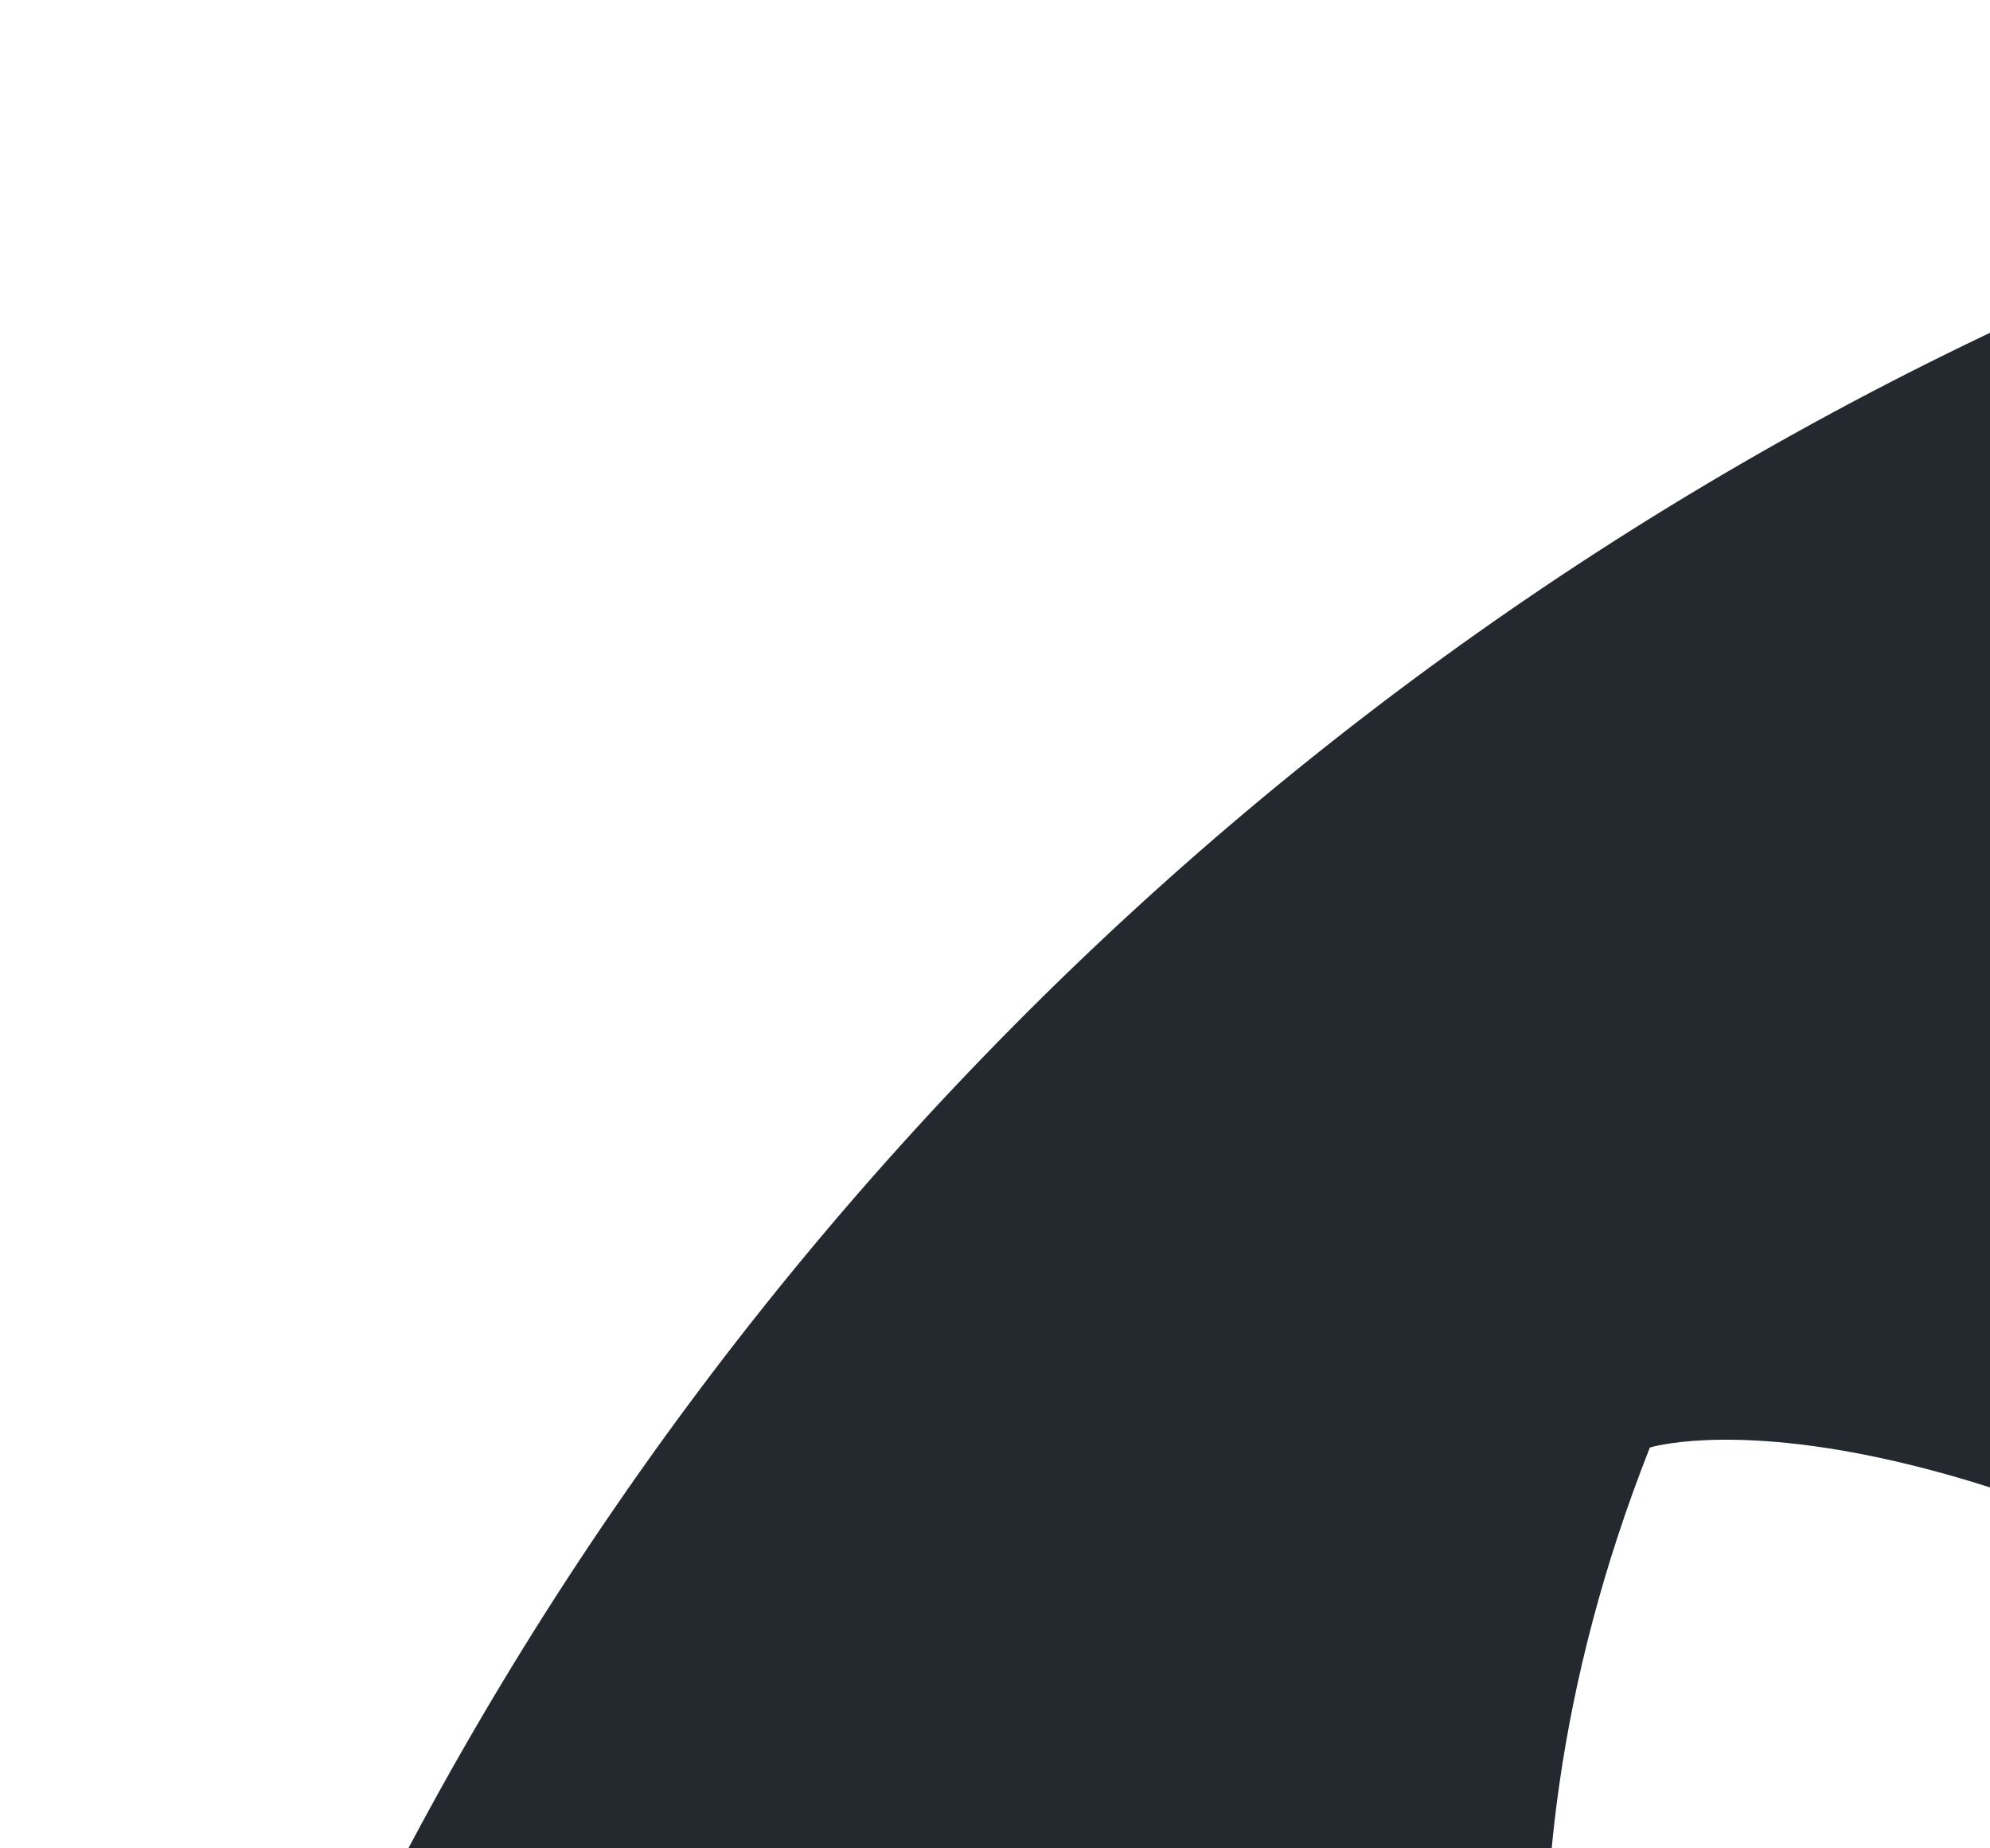
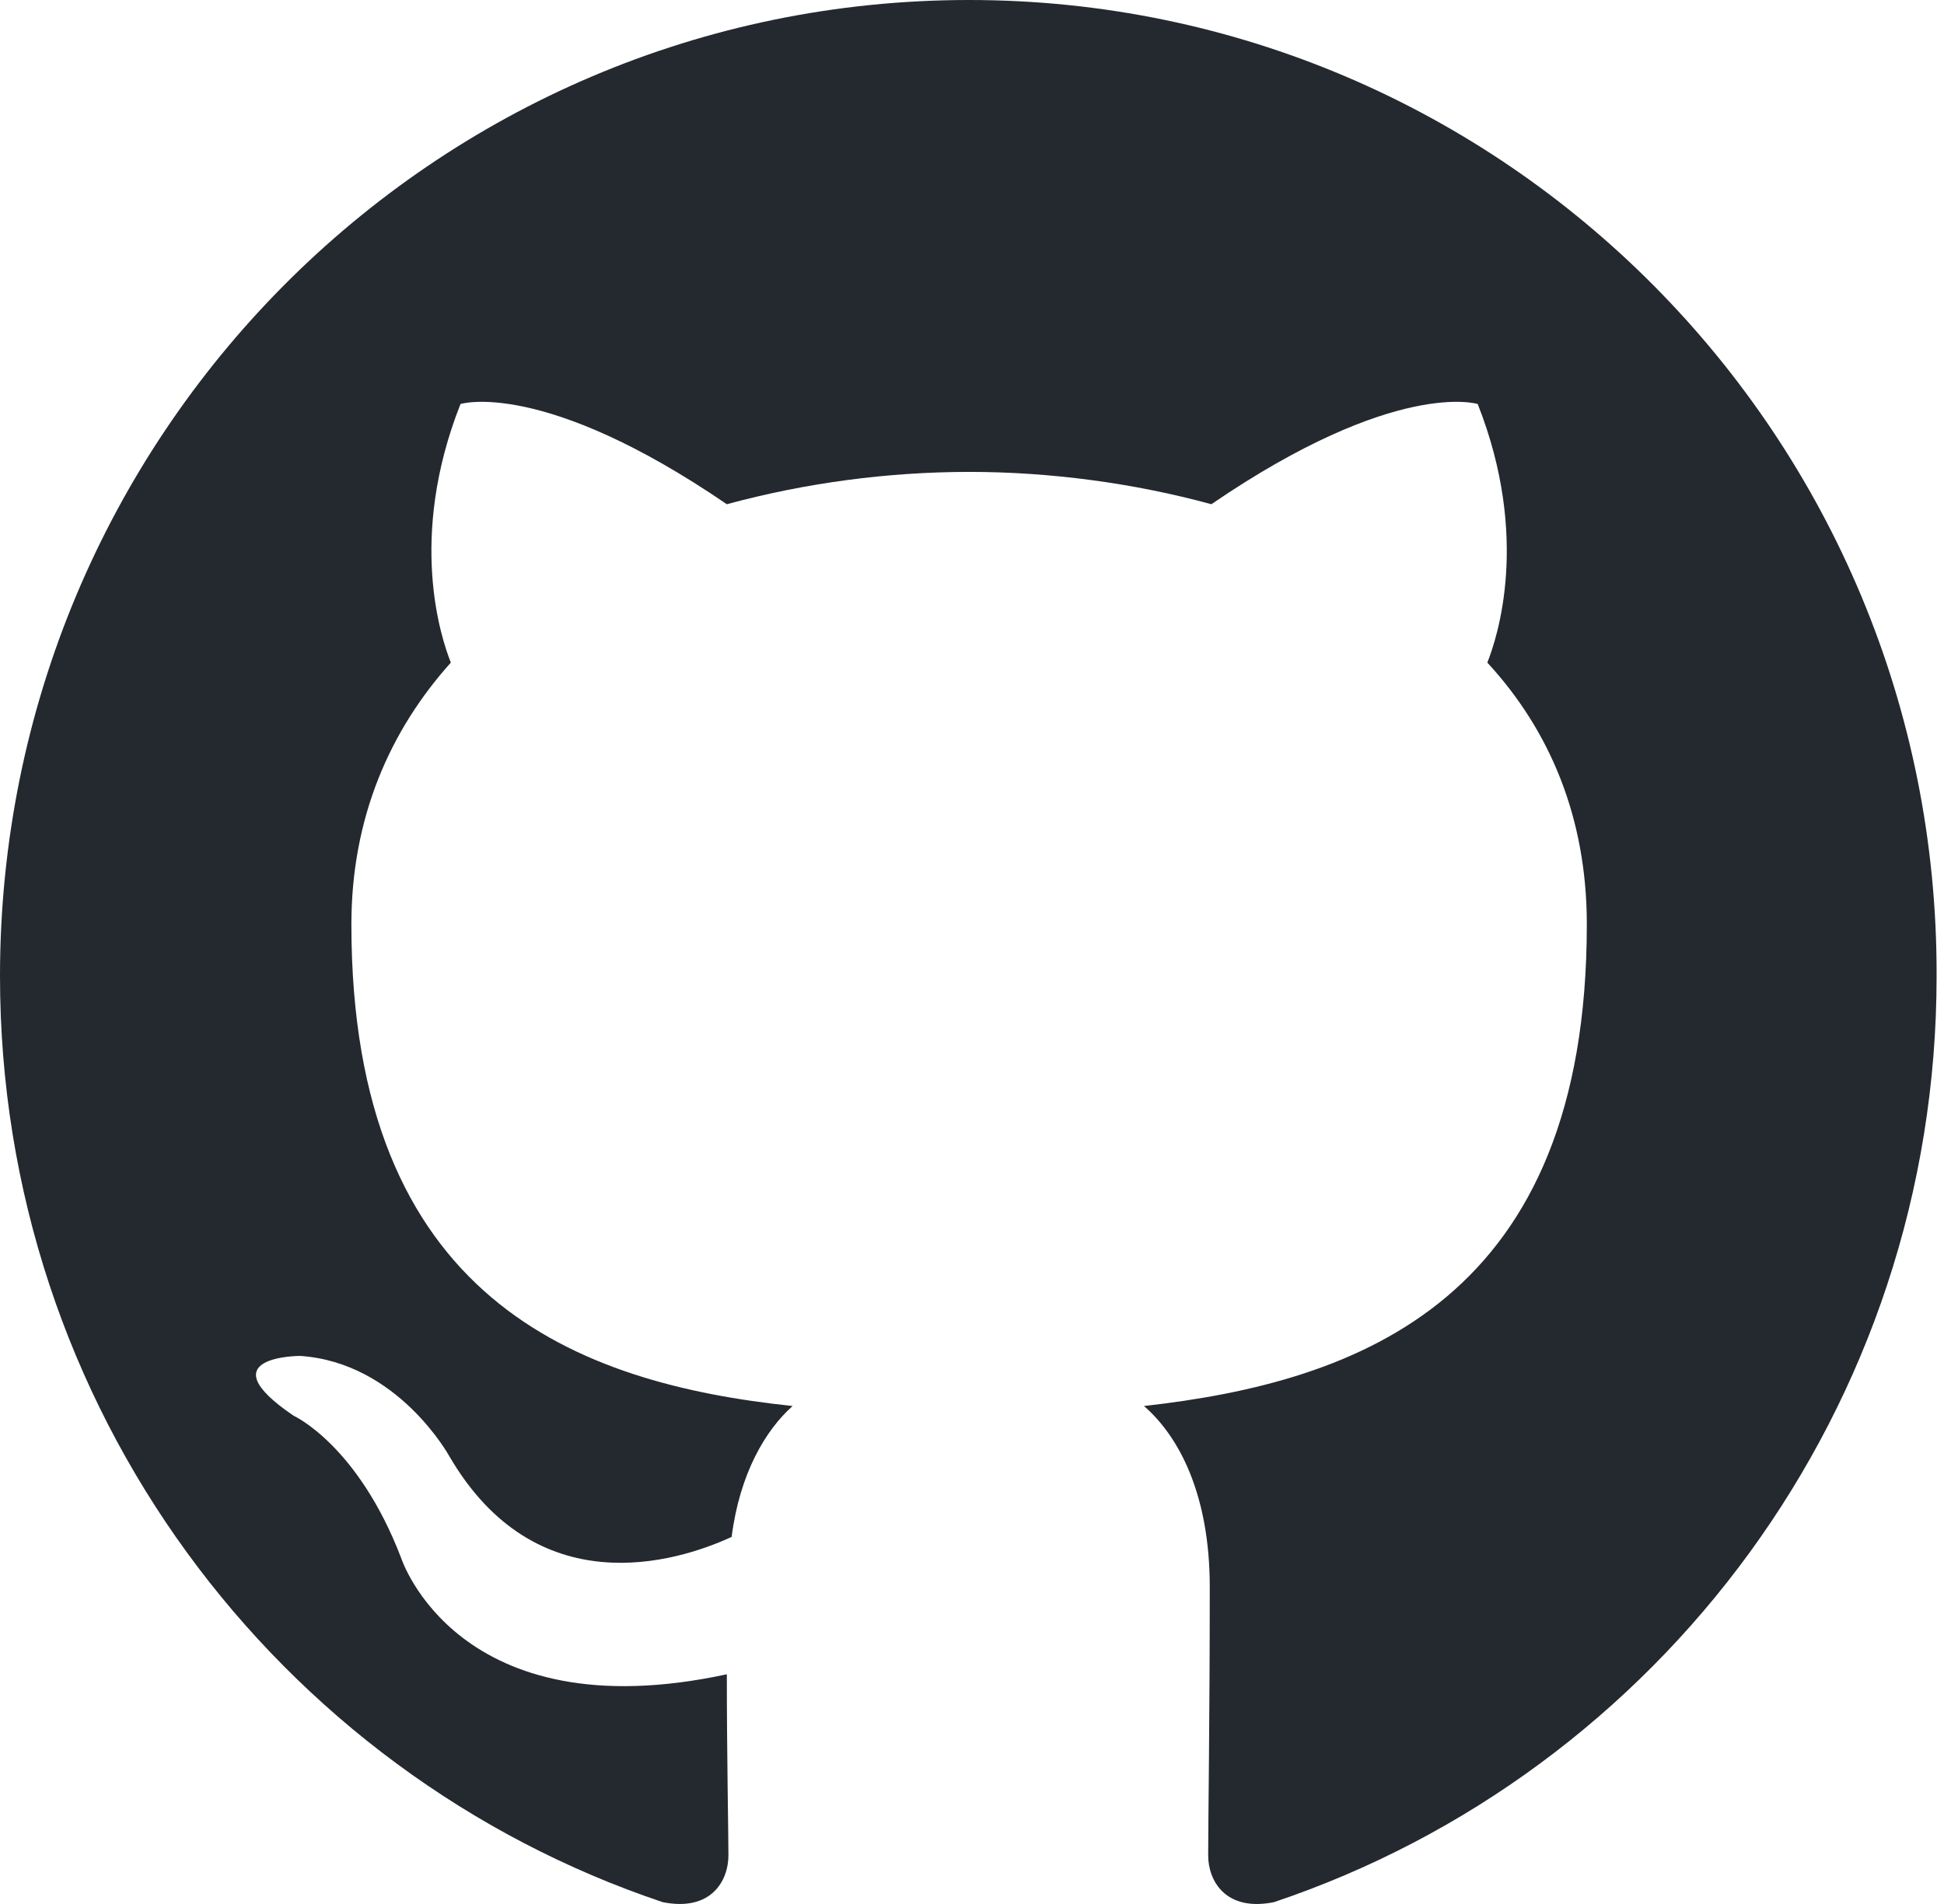
- <svg xmlns="http://www.w3.org/2000/svg" width="28" height="26">
+ <svg xmlns="http://www.w3.org/2000/svg" width="98" height="96">
  <path fill-rule="evenodd" clip-rule="evenodd" d="M48.854 0C21.839 0 0 22 0 49.217c0 21.756 13.993 40.172 33.405 46.69 2.427.49 3.316-1.059 3.316-2.362 0-1.141-.08-5.052-.08-9.127-13.59 2.934-16.42-5.867-16.42-5.867-2.184-5.704-5.42-7.17-5.42-7.17-4.448-3.015.324-3.015.324-3.015 4.934.326 7.523 5.052 7.523 5.052 4.367 7.496 11.404 5.378 14.235 4.074.404-3.178 1.699-5.378 3.074-6.6-10.839-1.141-22.243-5.378-22.243-24.283 0-5.378 1.94-9.778 5.014-13.2-.485-1.222-2.184-6.275.486-13.038 0 0 4.125-1.304 13.426 5.052a46.97 46.97 0 0 1 12.214-1.63c4.125 0 8.33.571 12.213 1.63 9.302-6.356 13.427-5.052 13.427-5.052 2.67 6.763.97 11.816.485 13.038 3.155 3.422 5.015 7.822 5.015 13.2 0 18.905-11.404 23.06-22.324 24.283 1.78 1.548 3.316 4.481 3.316 9.126 0 6.6-.08 11.897-.08 13.526 0 1.304.89 2.853 3.316 2.364 19.412-6.52 33.405-24.935 33.405-46.691C97.707 22 75.788 0 48.854 0z" fill="#24292f" />
</svg>
